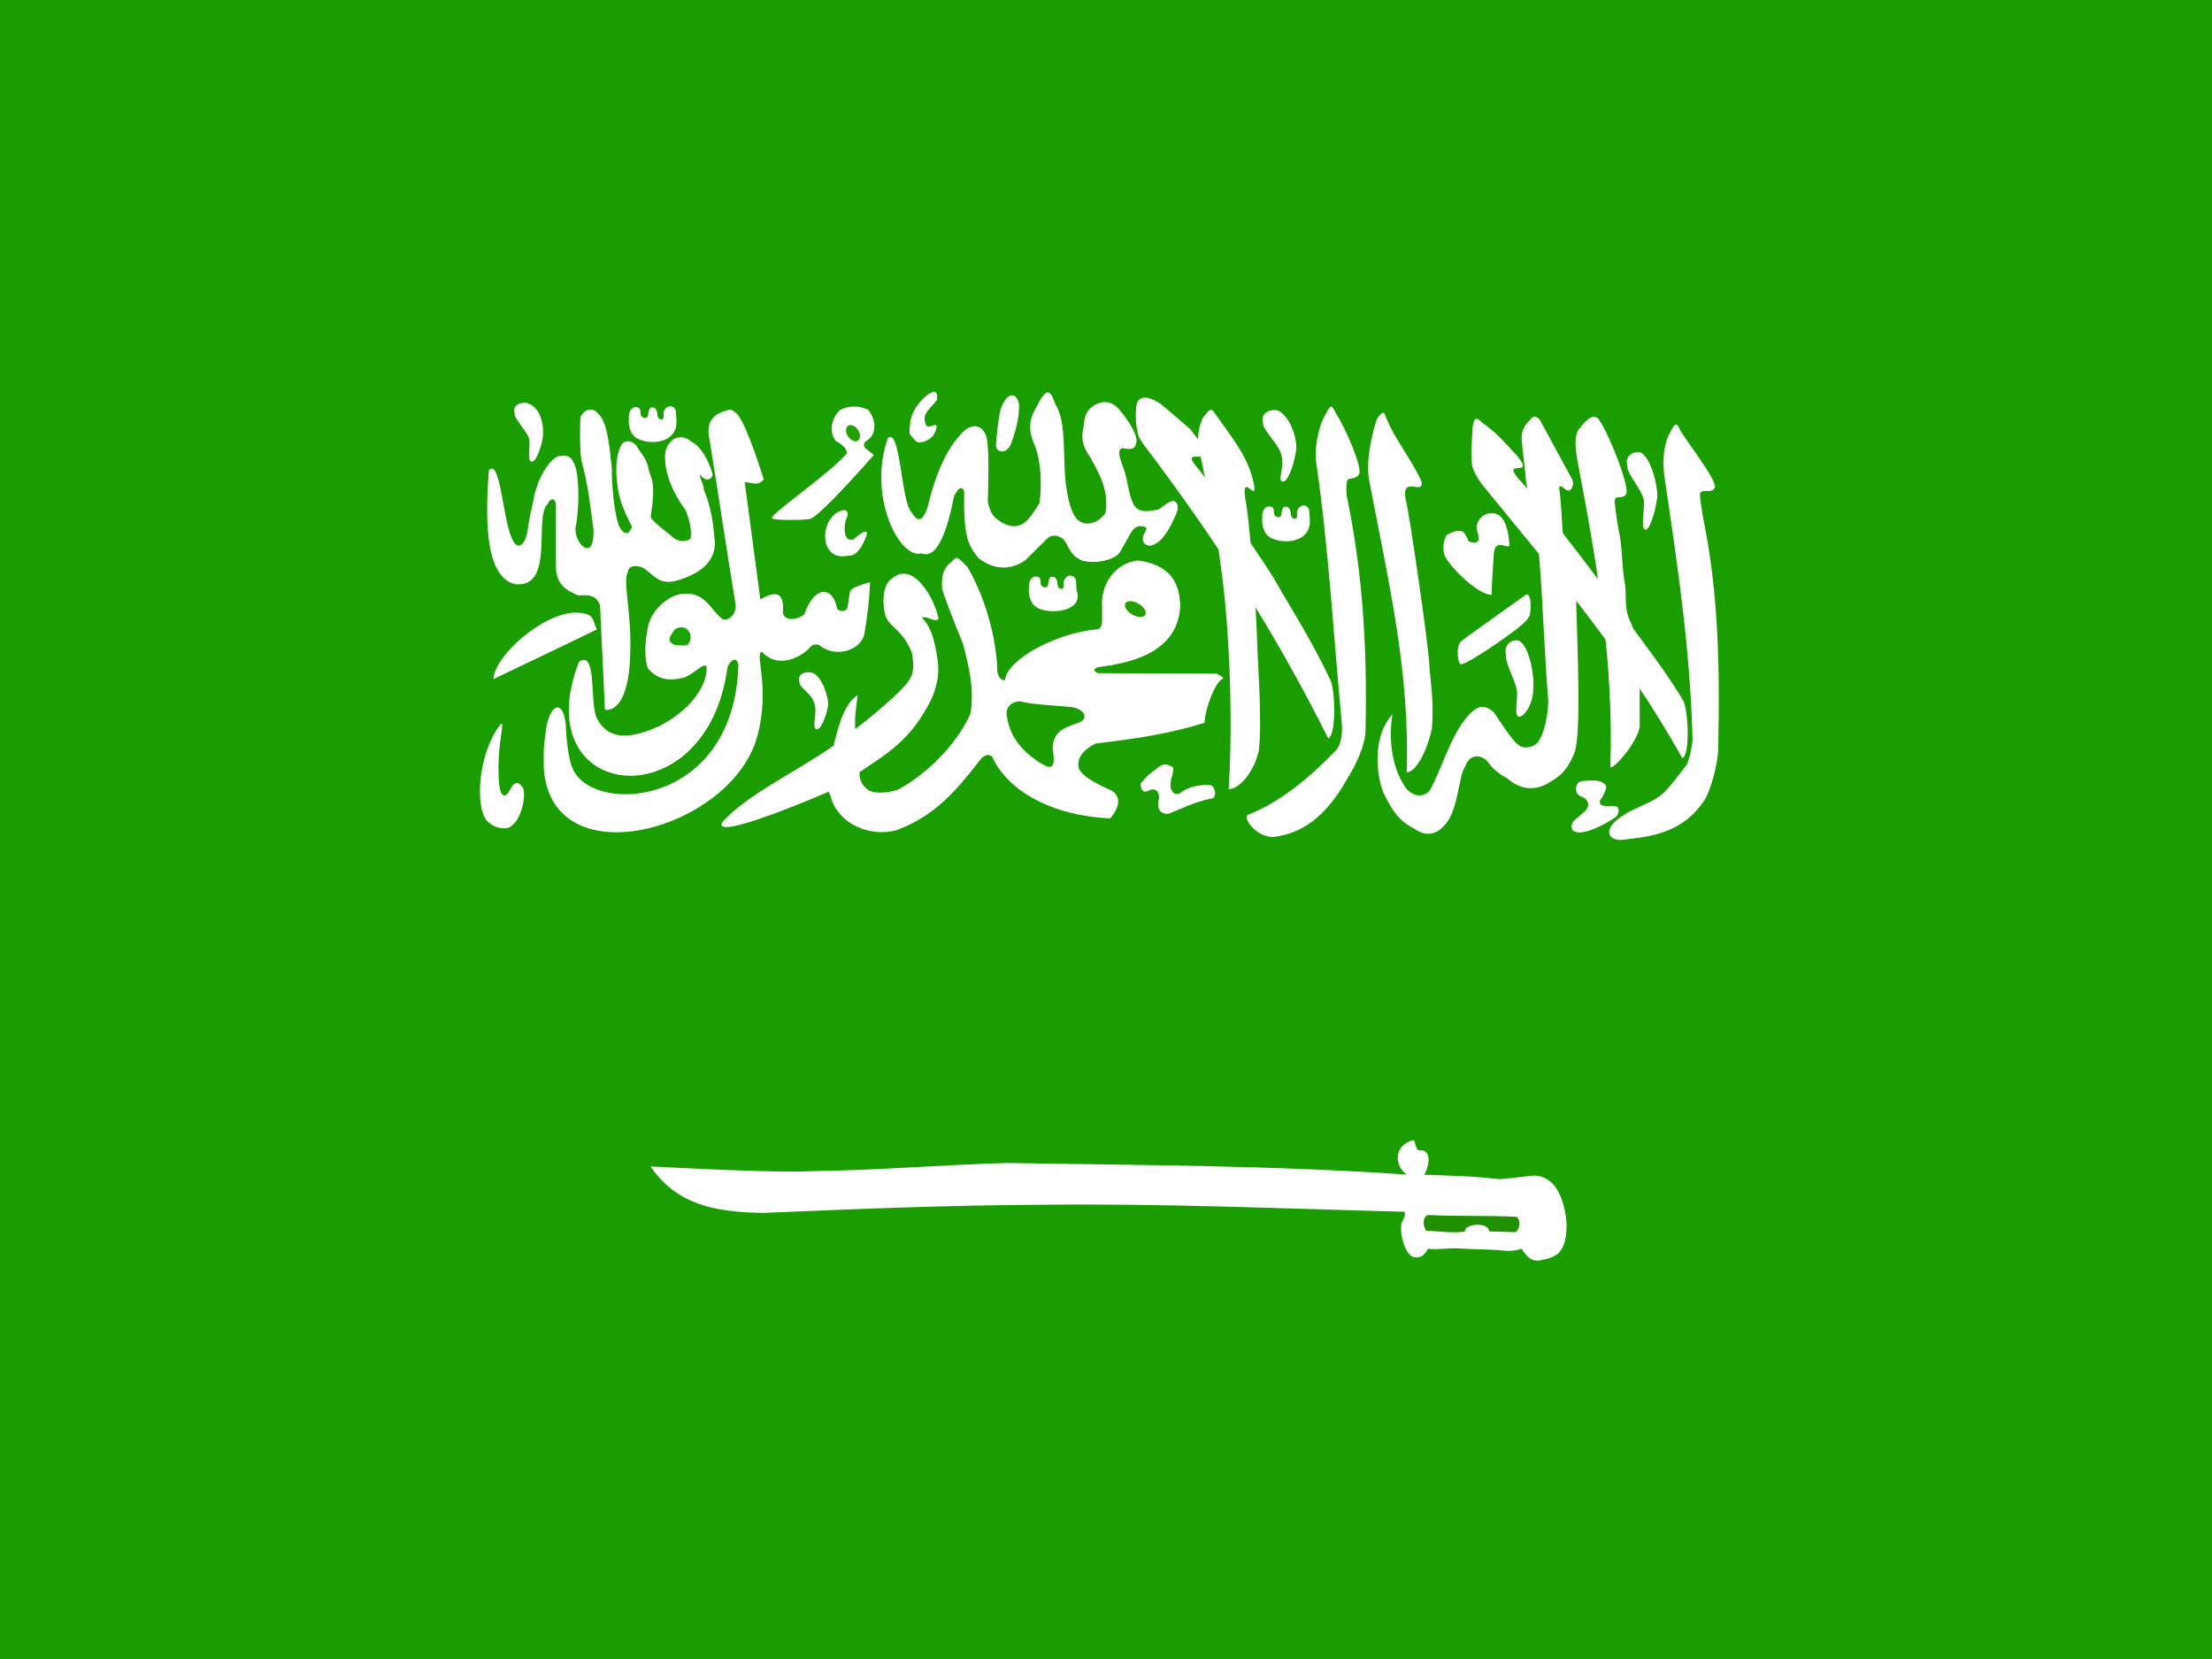
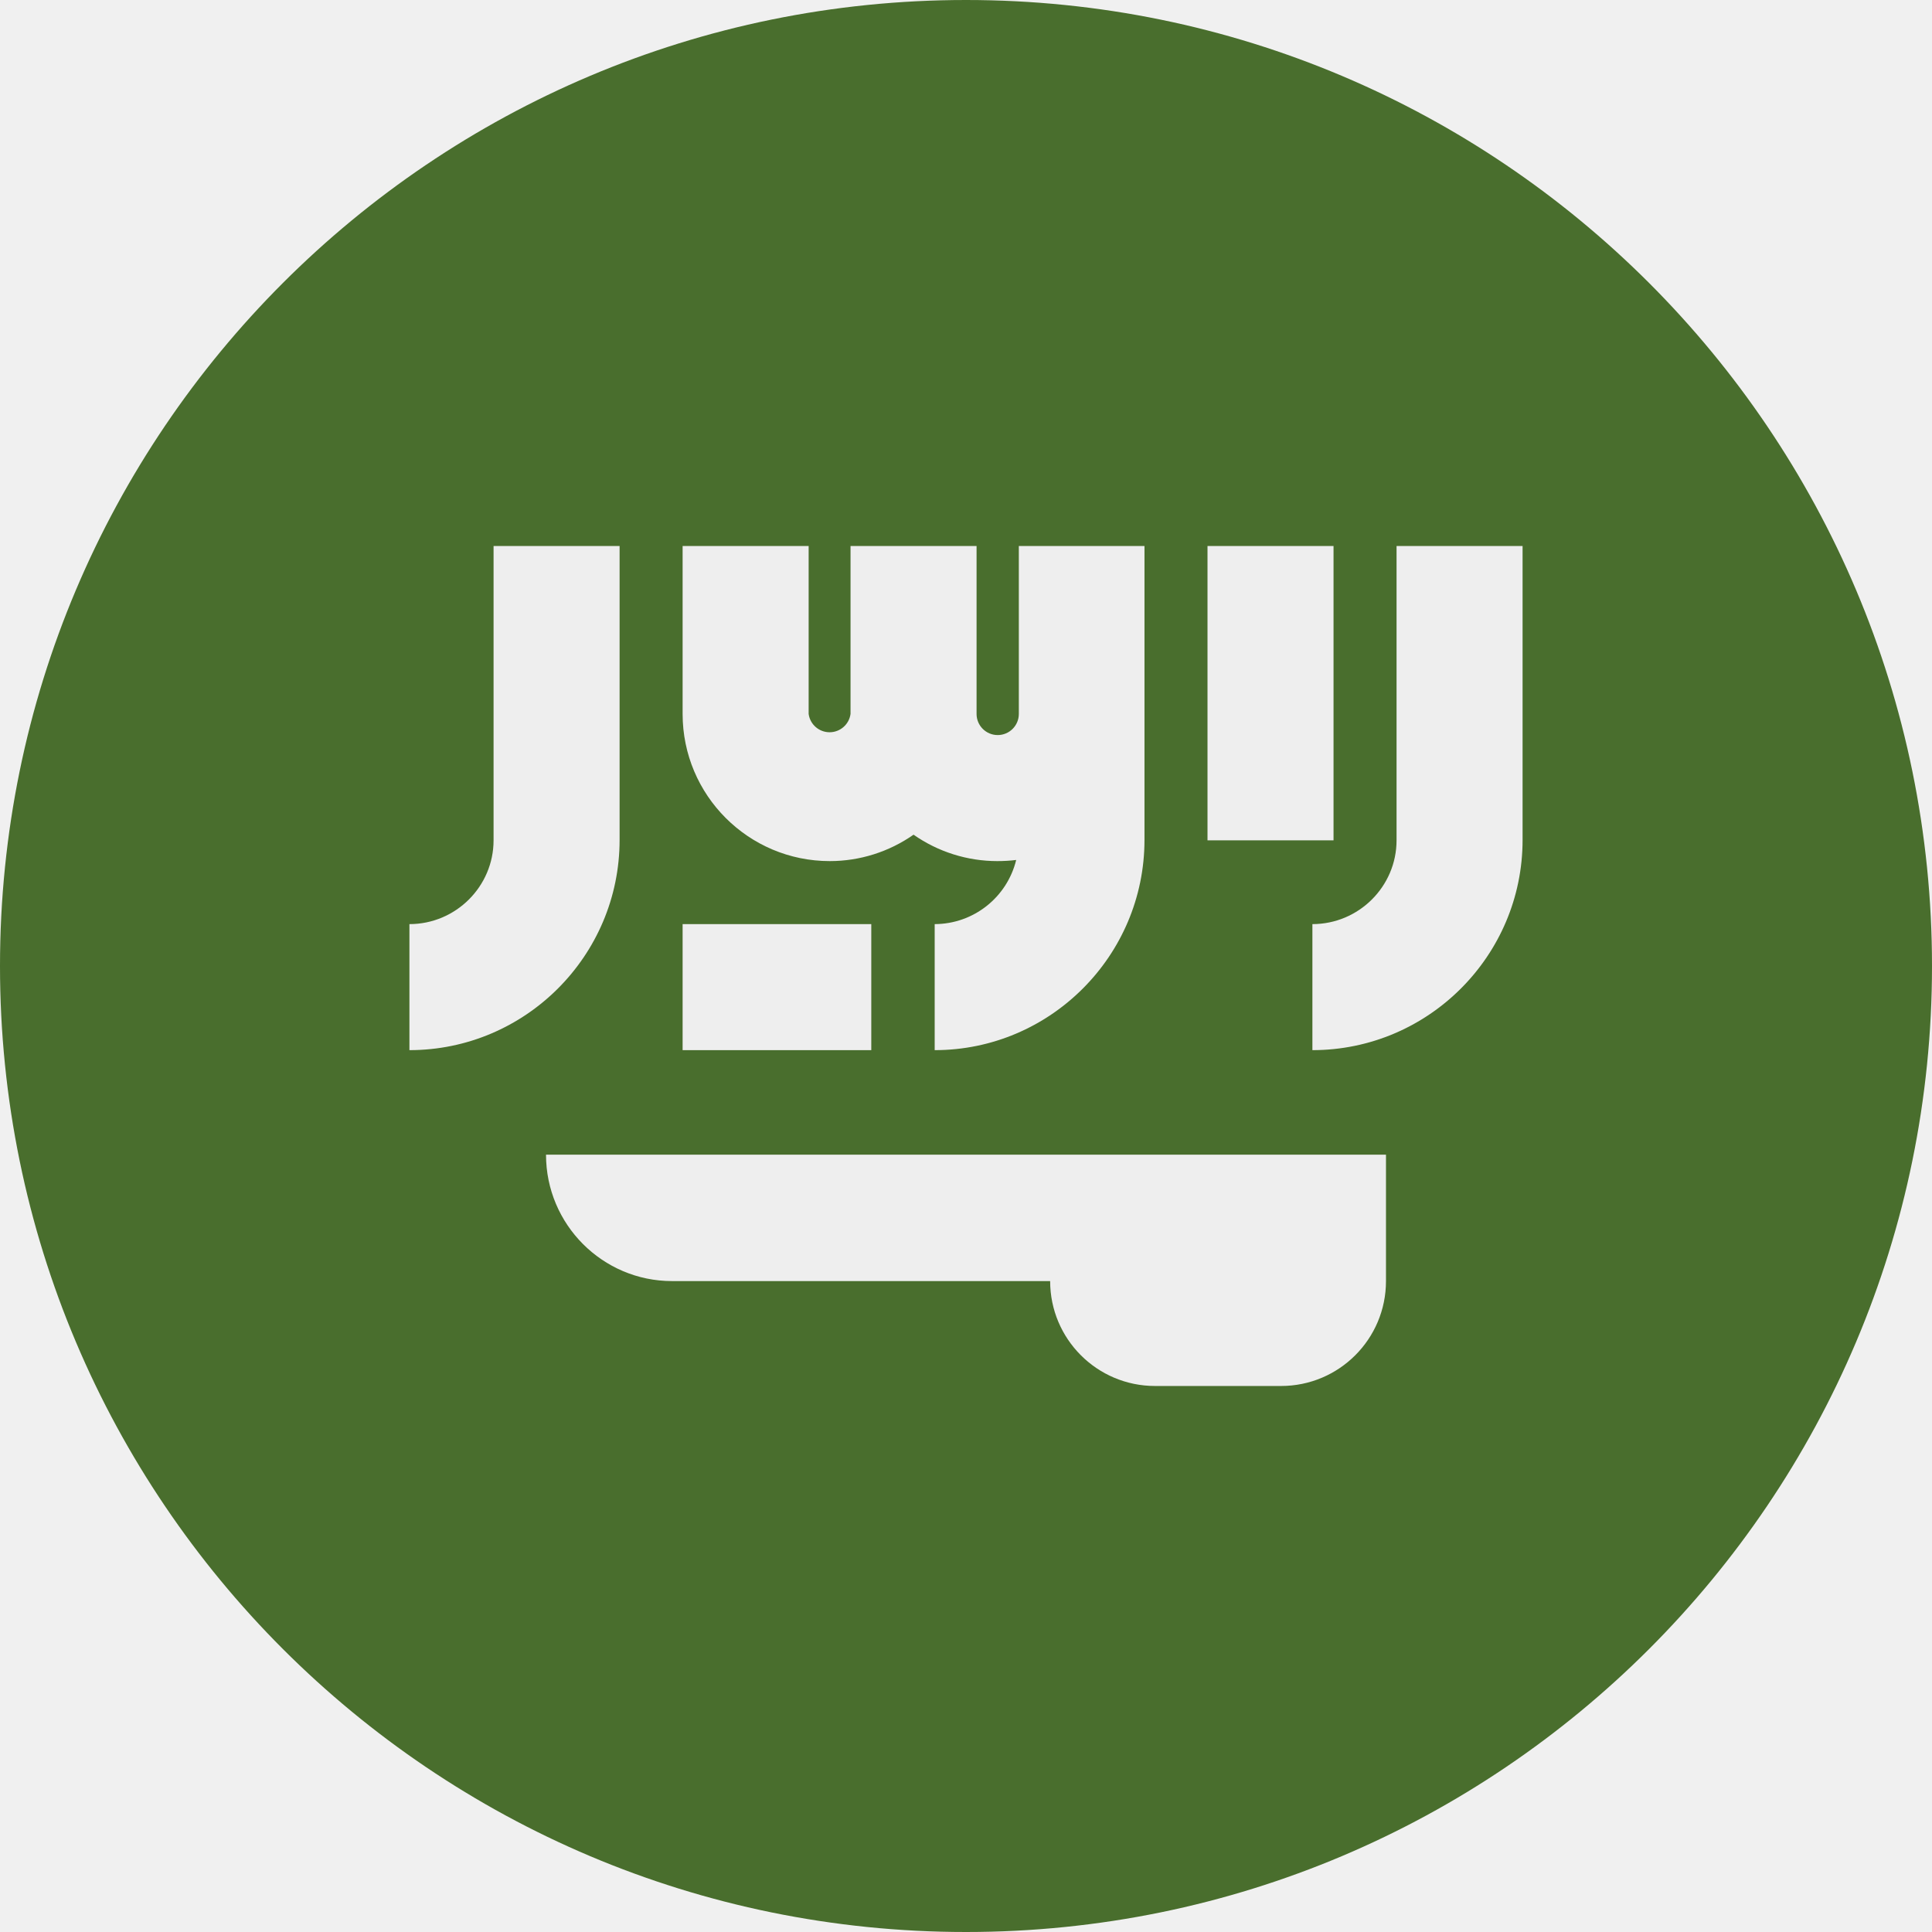
- <svg xmlns="http://www.w3.org/2000/svg" height="480" width="640" viewBox="0 0 640 480">
-   <defs>
-     <clipPath id="a">
-       <path fill-opacity=".67" d="M-85.333 0h682.67v512h-682.67z" />
-     </clipPath>
-   </defs>
-   <g clip-path="url(#a)" fill-rule="evenodd" transform="translate(80) scale(.9375)">
-     <path fill="#199d00" d="M-128 0h768v512h-768z" />
-     <path d="M65.54 145.13c-.887 11.961-1.95 33.011 8.213 35.17 12.293 1.182 5.514-20.806 9.964-24.793.841-1.97 2.392-1.98 2.52.505v18.65c-.112 6.066 3.875 7.852 6.972 9.105 3.224-.249 5.376-.141 6.639 2.995l1.512 32.261s7.476 2.14 7.832-18.146c.357-11.91-2.38-21.88-.775-24.198.056-2.277 2.964-2.413 4.98-1.303 3.214 2.266 4.645 5.065 9.639 3.946 7.598-2.094 12.166-5.79 12.278-11.624-.444-5.545-1.066-11.09-3.468-16.635.335-1.009-1.467-3.621-1.133-4.63 1.366 2.139 3.444 1.961 3.916 0-1.293-4.261-3.3-8.344-6.553-10.112-2.688-2.368-6.623-1.884-8.064 3.056-.667 5.692 2.052 12.455 6.197 17.968.88 2.154 2.117 5.733 1.573 8.956-2.205 1.259-4.411.734-6.259-1.217 0 0-6.048-4.536-6.048-5.544 1.605-10.276.356-11.441-.533-14.293-.622-3.937-2.49-5.199-4.003-7.888-1.513-1.604-3.56-1.604-4.538 0-2.674 4.635-1.427 14.583.504 19.04 1.396 4.098 3.528 6.67 2.52 6.67-.829 2.316-2.544 1.781-3.792-.892-1.782-5.525-2.139-13.769-2.139-17.48-.534-4.603-1.122-14.42-4.151-16.914-1.848-2.516-4.587-1.289-5.544 1.008-.199 4.568-.22 9.135.295 13.345 2.077 7.383 2.73 13.876 3.738 21.437.28 10.128-5.856 4.394-5.576-.627 1.415-6.522 1.048-16.788-.21-19.39-.996-2.602-2.173-3.244-4.597-2.816-1.925-.117-6.878 5.291-8.269 14.262 0 0-1.186 4.618-1.691 8.718-.68 4.633-3.73 7.903-5.87-.652-1.848-6.217-2.984-21.524-6.08-17.939z" fill="#fff" />
-     <path d="M98.944 194.21c-10.848 5.303-21.339 10.25-32.01 15.375.39-7.256 15.219-20.354 25.331-20.538 6.582.184 4.928 2.55 6.679 5.164z" fill="#fff" />
-     <path d="M93.352 204.24c-16.87 43.487 39.505 49.546 45.805 1.781.593-1.96 2.97-3.92 3.386-.713-1.307 43.248-43.606 46.22-50.794 32.614-1.781-3.207-2.317-10.336-2.495-14.614-1.07-8.494-5.524-5.227-6.237 3.208-.714 4.693-.535 6.002-.535 10.516 2.257 34.159 56.736 19.486 65.587-8.733 4.693-15.625-.773-27.149 1.781-27.09 5.407 5.822 12.95.772 14.614-1.248.714-1.01 2.497-1.662 3.744-.356 4.217 3.032 11.645 1.603 13.189-3.743.892-5.228 1.605-10.634 1.783-16.217-3.447 1.07-6 1.781-6.238 3.208l-.713 4.633c-.296 1.486-3.269 1.544-3.386-.357-1.307-5.941-6.713-6.713-9.981 2.496-2.199 1.782-6.178 2.139-6.595-.534.534-6.179-1.961-7.011-6.95-4.1-1.605-12.238-3.208-23.94-4.813-36.179 2.08-.06 3.982 1.484 5.884-.892-2.082-6.474-6.477-19.723-8.914-20.674-1.188-1.425-2.2-.534-3.742-.178-2.614.832-5.05 3.09-4.279 7.486 3.09 18.772 5.11 33.09 8.2 51.863.474 2.198-1.367 5.107-3.743 4.81-4.04-2.732-5.047-8.256-11.94-8.02-4.991.06-10.696 5.466-11.407 10.696-.832 4.156-1.13 8.67-.002 12.296 3.507 4.217 7.725 3.803 11.408 2.852 3.03-1.247 5.524-4.277 6.594-3.565.714.892.177 10.87-14.259 18.535-8.732 3.92-15.684 4.813-19.425-2.317-2.317-4.456.178-21.387-5.527-17.465z" fill="#fff" />
-     <path d="M164.91 160.03c3.386-1.248 19.429-19.604 19.429-19.604-.833-.713-1.576-1.248-2.408-1.961-.892-.772-.802-1.544 0-2.317 3.98-2.316 2.703-7.396.624-9.712-3.446-1.546-6.446-1.04-8.645.088-2.792 2.674-3.444 6.95-1.245 9.624 2.14 1.01 4.277 3.179 2.85 4.367-6.563 7.01-24.535 19.1-22.455 19.515.444.594 11.495.564 11.85 0zM68.036 225c-6.016 9.584-6.54 23.903-3.22 28.172 1.764 2.017 4.662 2.9 6.806 2.269 3.78-1.64 5.434-9.298 4.537-12.1-1.262-1.974-2.255-2.287-3.515-.607-2.66 5.4-3.764 1.695-3.997-1.323-.408-5.723.131-10.994.752-15.168.662-4.278-.01-2.97-1.363-1.243zM325.12 209.65c-5.817-12.521-13.87-24.894-16.432-29.647-2.562-4.755-21.905-32.827-24.752-35.984-6.284-7.467 10.204 3.11-2.086-11.716-4.686-4.02-4.958-4.265-8.847-7.545-1.962-1.392-6.752-3.935-7.6.28-.427 3.717-.197 5.732.427 8.827.48 2.063 3.485 5.518 4.963 7.52 19.625 26.38 37.027 53.02 53.808 86.515 2.65-1.26 2.07-16.155.52-18.25z" fill="#fff" />
-     <path d="M299.59 251.54c-1.144 1.284 2.824 6.776 7.98 6.77 8.624-1 16.215-5.844 23.244-18.595 1.88-2.974 5.184-9.334 5.28-14.267.658-28.925-1.447-51.433-5.781-72.34-.278-2.036-.109-4.43.236-5.04.559-.667 2.452.003 3.457-1.644 1.474-1.505-3.914-13.97-6.986-18.771-1.09-2.144-1.47-3.576-3.276.252-1.899 3.11-3.174 8.538-3.025 13.61 4.114 28.483 5.378 53.399 8.066 81.882.22 2.754-.186 6.757-2.017 8.353-6.772 7.072-16.548 15.777-27.178 19.79zM416.08 251.39c-6.189 3.577-6.196 7.692-1.192 7.841 8.623-1.001 18.813-1.717 25.84-12.329 1.881-2.974 4.115-11.015 4.212-15.948.657-28.925-.378-50.515-4.712-71.42-.277-2.037-1.178-6.724-.834-7.335.559-1.432 3.37.156 4.375-1.492 1.473-1.504-7.278-12.747-10.35-17.548-1.09-2.143-1.47-3.575-3.275.252-1.9 3.111-2.563 8.692-1.803 13.611 4.573 30.928 7.977 54.163 8.679 81.575-.394 2.602-.492 4.005-1.712 7.283-2.699 3.46-5.689 7.785-8.493 9.876-2.803 2.09-8.785 4.086-10.735 5.635z" fill="#fff" />
-     <path d="M420.72 223.66c-.071-7.233.102-13.479-.136-18.873-.238-5.395-1.191-9.788-3.058-13.617-1.767-4.106-.67-7.405-1.5-11.779-.829-4.372-.625-10.92-1.878-16.108-.343-2.026-1.396-8.515-1.07-9.137.51-1.448 2.456.045 3.406-1.633 1.423-1.552-4.937-18.008-8.163-22.707-1.16-2.107-3.267-1.385-5.864 2.04-2.41 2.255-1.516 7.396-.596 12.286 6.188 32.291 10.803 61.518 9.796 92.257-.309 2.614 9.127-7.795 9.063-12.729zM375 183.61c-3.892-.071-12.044-7.574-14.423-11.97-.899-2.521-.322-4.981.47-6.422 1.441-.937 3.659-1.99 5.316-.98 0 0 1.719 2.404 1.386 2.71 2.125 1.018 3.027.432 3.243-.432.145-1.514-.628-2.416-.637-4.083.901-4.52 6.068-5.223 8.014-2.34 1.424 1.757 1.946 5.492 2.162 8.013-.023 1.288-2.109-.223-3.293.087-1.186.31-1.471 1.678-1.563 2.915-.215 3.278-.603 8.538-.675 12.501zM303.17 231.68c1.072-9.828-.396-27.331-.494-33.13-.394-13.7-2.631-40.162-3.696-44.583-1.2-8.333 3.427.914 2.786-3.93-1.5-8.321-6.116-13.962-11.542-21.584-1.75-2.48-1.69-2.985-4.391.608-2.99 6.78-.41 11.445.363 16.726 3.913 17.206 6.196 33.037 7.259 48.687 1.063 15.65 1.39 32.572.419 49.055 2.932.115 7.647-4.744 9.296-11.85z" fill="#fff" />
-     <path d="M433.97 215.94c-6.863-11.515-17.219-23.987-19.986-28.624-2.766-4.638-26.166-34.83-29.148-37.86-8.56-8.993 3.926-1.464-1.639-8.41-4.707-5.168-6.08-6.79-10.108-9.898-2.02-1.305-3.244-3.798-3.908.45-.264 3.732-.54 8.05-.289 11.195-.014 1.749 1.807 5.034 3.37 6.97 20.755 25.5 43.393 51.537 61.617 84.27 2.593-1.375 1.731-16.067.091-18.093z" fill="#fff" />
-     <path d="M122.59 194.69c-.494.866-1.594 1.988-1.225 3.149.77 1.044 1.386 1.256 2.67 1.313 1.114 0 2.67.263 3.005-.394.6-.66 1.055-2.009.556-3.281-1.16-2.9-4.4-1.82-5.006-.787z" fill="#1ba400" />
-     <path d="M354.17 362.54c9.178.338 15.185.419 23.348 1.39 0 0 7.04-.695 9.553-1.075 10.626-1.014 11.096 15.176 11.096 15.176-.116 9.495-3.781 9.992-8.46 10.995-2.673.34-4.078-1.601-5.483-3.668-1.763.738-4.16.844-7.064.441-3.825-.24-7.65-.224-11.474-.463-4.063-.358-6.224.423-10.288.065-.837 1.315-1.925 3.136-4.41 2.55-2.068-.229-4.517-6.033-3.796-10.446 1.493-3.164 1.083-2.146.927-3.537-37.525-.956-75.41-2.629-112.22-2.15-28.8.119-57.244 1.314-85.687 2.51-15.177-.24-26.769-2.63-34.776-14.342.717 0 38.72 2.151 49.835 1.434 20.555-.24 39.317-1.912 60.231-2.51 41.23.717 82.103.718 123.33 3.585-3.944-2.698-4.085-9.071 1.985-10.629.516-.355.782 3.169 1.69 3.103 4.857-.364 2.727 6.214 1.659 7.57zM188.64 135.28c-6.248 17.859 3.58 37.394 10.394 35.492 4.916 2.035 8.046-7.317 10.059-17.563 1.377-2.876 2.417-3.182 3.124-1.704-.181 13.625.979 16.643 4.482 20.779 7.814 6.029 14.278.77 14.785.262l6.084-6.084c1.354-1.425 3.157-1.508 5.07-.253 1.859 1.69 1.598 4.608 5.577 6.632 3.35 1.34 10.51.31 12.17-2.576 2.232-3.826 2.768-5.14 3.802-6.591 1.593-2.121 4.31-1.178 4.31-.508-.254 1.183-1.848 2.367-.76 4.497 1.894 1.421 2.332.507 3.453.191 3.964-1.895 6.94-10.518 6.94-10.518.176-3.208-1.622-2.943-2.788-2.282-1.521.93-1.62 1.227-3.142 2.157-1.938.288-5.698 1.573-7.557-1.305-1.898-3.461-1.924-8.29-3.375-11.78 0-.254-2.518-5.498-.174-5.834 1.182.22 3.706.888 4.107-1.237 1.241-2.072-2.656-7.938-5.323-10.901-2.315-2.542-5.523-2.848-8.62-.253-2.168 1.995-1.856 4.224-2.282 6.337-.552 2.426-.434 5.411 2.029 8.62 2.164 4.267 6.113 9.763 4.816 17.491 0 0-2.306 3.653-6.325 3.175-1.676-.365-4.392-1.076-5.843-11.794-1.099-8.112.259-19.463-3.184-24.784-1.244-3.213-2.152-6.316-5.183-.82-.814 2.158-4.309 5.433-1.774 12.169 2.074 4.27 2.918 11.22 1.977 18.954-1.437 2.197-1.756 2.941-3.64 5.139-2.646 2.845-5.518 2.119-7.717 1.056-2.055-1.385-3.664-2.101-4.602-6.501.17-7.013.56-18.494-.722-20.929-1.89-3.772-5.006-2.408-6.338-1.268-6.397 5.849-9.557 15.718-11.489 23.577-1.774 5.727-3.662 4.086-4.99 1.775-3.23-3.028-3.45-26.71-7.351-22.816z" fill="#fff" />
-     <path d="M207.45 174.1c2.837-2.01 1.511-3.414 5.754.828 5.312 9.082 8.727 20.845 9.239 31.266-.224 2.568 1.586 4.193 2.414 3.635.492-6.029 15.153-14.429 28.596-15.657 2.056-.447 1.056-4.387 1.391-6.396-.806-7.463 4.194-14.258 11.202-14.8 9.538 1.41 12.713 6.502 12.874 14.275-1.03 14.922-16.575 17.452-25.309 18.642-1.34.507-1.898 1.125 0 1.856l36.595.166 1.867 1.078c.224.873-.533.145-1.978 2.524-1.444 2.379-3.575 7.865-3.685 11.528-10.903 3.506-22.18 5.042-33.642 6.428-3.982 2.014-5.956 4.697-5.138 7.717 1.34 3.35 10.16 6.696 10.16 6.855 1.675 1.05 3.657 3.502-.474 8.525-17.85-.785-31.683-8.382-36.472-19.104-1.443-1.119-2.997-.006-3.993 1.443-6.969 8.984-13.826 17.074-25.708 21.369-7.086 1.77-14.339-1.087-17.765-5.727-2.293-2.641-2.206-5.557-3.048-6.189-3.83 1.694-36.785 15.697-32.608 9.174 8.02-8.585 21.906-14.89 34.169-23.363.885-2.839 2.494-12.442 7.337-15.57.28.023-.767 5.64-.662 8.008.055 1.944-.143 2.706.283 2.206.827-.528 15.707-12.22 16.857-15.805 1.45-2.056.435-7.263.435-7.421-2.79-7.192-6.705-7.803-8.156-11.376-1.306-4.747-.715-10.165 1.998-11.675 2.41-2.187 5.263-1.917 7.895.473 3.006 2.692 5.675 7.953 6.447 11.872-.516 1.55-3.933-1.03-5.118-.26 2.098 2.172 3.077 4.678 3.835 7.744 1.938 8.209 1.347 11.4-.604 16.708-6.606 13.89-15.049 18.035-22.436 23.181-.197.07-.328 3.525 2.45 5.393.958 1.006 4.811 1.522 9.342.07 8.755-4.774 17.843-13.569 22.355-23.367 1.31-7.411-.506-15.27-2.434-22.124-2.903-6.698-6.322-16.262-6.322-16.42-.113-4.177.227-5.626 2.059-7.71zM111.64 135.47c4.212 2.009 12.131 1.154 11.796-5.638 0-.6-.153-2.632-.213-3.183-.86-2.002-3.205-1.507-3.737.56-.167.677.298 1.78-.315 2.12-.352.355-1.698.146-1.642-1.73 0-.598-.44-1.24-.706-1.62-.266-.174-.435-.222-.917-.222-.588.023-.578.176-.9.67-.137.502-.325.993-.325 1.563-.074.668-.326.906-.817 1.005-.549 0-.425.06-.87-.223-.264-.29-.594-.4-.594-.893 0-.511-.116-1.338-.27-1.675-.233-.308-.608-.45-1.03-.559-2.3.008-2.46 2.632-2.327 3.628-.173.188-.27 4.895 2.867 6.197z" fill="#fff" />
-     <path d="M235.11 187.73c4.212 2.009 14.238.853 11.796-5.638 0-.6-.153-2.633-.213-3.183-.86-2.002-3.205-1.507-3.737.56-.167.677.298 1.78-.315 2.12-.352.355-1.698.146-1.642-1.73 0-.598-.44-1.24-.706-1.62-.266-.174-.435-.222-.917-.222-.588.023-.578.176-.9.67-.137.502-.325.993-.325 1.563-.074.668-.326.906-.817 1.005-.549 0-.425.06-.87-.223-.264-.29-.594-.4-.594-.893 0-.511-.116-1.338-.27-1.675-.233-.308-.608-.45-1.03-.559-2.3.008-2.46 2.632-2.327 3.628-.173.188-.27 4.895 2.867 6.197zM307.11 166.1c4.212 2.009 12.131 1.154 11.796-5.638 0-.6-.153-2.632-.213-3.183-.86-2.002-3.205-1.507-3.737.56-.167.677.298 1.78-.315 2.12-.352.355-1.698.146-1.642-1.73 0-.598-.44-1.24-.706-1.62-.266-.174-.435-.222-.917-.222-.588.023-.578.176-.9.67-.137.502-.326.993-.326 1.563-.073.668-.325.906-.816 1.005-.549 0-.425.06-.87-.223-.264-.29-.595-.4-.595-.893 0-.511-.115-1.338-.269-1.675-.233-.308-.608-.45-1.03-.559-2.3.008-2.46 2.632-2.327 3.628-.173.188-.27 4.895 2.867 6.197zM344.4 220.43c-7.34 8.273-4.104 21.955-2.446 24.903 2.42 4.842 4.369 7.947 9.078 10.342 4.29 3.157 7.632 1.184 9.474-1.027 4.317-4.473 4.368-15.894 6.394-18.157 1.422-4.157 5-3.447 6.737-1.605 1.683 2.42 3.666 3.98 6.14 5.298 4.025 3.552 8.833 4.2 13.57.964 3.236-1.816 5.34-4.162 7.235-8.819 2.106-5.63.932-31.648.511-47.068-.162-1.21-4.184-21.205-4.184-21.428 0-.224-.532-10.205-.974-12.583-.078-.965-.317-1.242.694-1.12 1.073.903 1.22.96 1.89 1.257 1.082.198 2.051-1.645 1.398-3.34l-10.048-18.533c-.807-.794-1.848-1.666-3.127.224-1.222 1.071-2.523 3.01-2.483 5.503.297 4.392 1.07 8.86 1.366 13.253l4.02 22.552c1.266 16.076 1.583 29.233 2.848 45.309-.177 6.807-2.293 12.742-4.278 13.598 0 0-3.02 1.75-5.045-.183-1.473-.591-7.368-9.825-7.368-9.825-3.014-2.763-5.001-1.973-7.146 0-5.914 5.711-8.59 16.394-12.609 23.763-1.036 1.645-3.965 3.052-7.21-.12-8.242-11.258-3.411-27.277-4.437-23.158zM309 126.67c3.773 1.58 6.435 9.223 5.567 12.955-.751 4.617-2.752 9.603-4.191 8.954-1.564-.58 1.066-4.59-.437-8.796-.835-2.738-5.984-7.741-5.442-9.216-1.063-3.09 2.189-4.442 4.503-3.897z" fill="#fff" />
-     <path d="M356.55 224.96c.794-9.179-.546-14.776-.784-20.171s-6.102-46.559-7.291-50.641c-1.435-7.718 5.7-1.035 4.92-5.524-2.468-5.66-8.611-13.9-10.54-18.816-1.16-2.106-.673-3.98-3.271-.554-2.409 7.876-3.245 14.314-2.325 19.205 6.187 32.29 12.533 59.14 11.526 89.879 2.934.02 6.316-6.714 7.765-13.377zM421.02 139.68c3.44 1.71 5.455 11.289 5.075 14.026-.684 4.999-2.51 10.397-3.82 9.694-1.426-.628.285-7.413-.4-9.523-.76-2.964-5.454-8.38-4.96-9.977-.97-3.345 1.995-4.809 4.105-4.22zM165.35 207.6c3.29 1.256 5.22 8.295 4.856 10.307-.656 3.672-2.403 7.639-3.656 7.123-1.364-.462.274-5.448-.381-6.998-.278-3.76-4.845-5.707-4.75-7.331-.852-2.986 1.911-3.535 3.931-3.1z" fill="#fff" />
-     <path d="M244.86 218.17c4.247.27 6.37 3.602 2.391 5-3.924 1.343-7.695 2.393-7.713 8.064 1.452 7.902-1.99 5.19-4.044 4.117-2.419-1.737-9.208-5.92-10.176-14.95-.145-2.155 1.535-3.969 4.24-3.956 4.075 1.107 10.087 1.188 15.301 1.725z" fill="#1b9d00" />
-     <path d="M77.399 124.39c4.855 1.464 5.142 8.6 4.784 10.686-.647 3.808-2.367 7.92-3.602 7.384-1.344-.478-.053-5.647-.698-7.255-.72-2.258-4.822-6.384-4.357-7.6-.913-2.549 1.883-3.665 3.873-3.215zM173.28 158.03c-3.725 2.015-5.17 8.02-2.85 11.518 2.166 3.08 5.587 1.938 6.043 1.938 3.65.457 5.815-6.842 5.815-6.842s.115-2.052-4.219 1.826c-1.824.342-2.052-.343-2.508-1.37-.38-1.9-.304-3.8.57-5.701.646-1.824-.761-2.623-2.851-1.369zM201.22 121.63c-1.872 1.255-5.598 5.115-5.712 9.563-.113 2.509-.58 2.501 1.062 4.098 1.187 1.712 2.384 1.558 4.78.303 1.376-1.014 1.841-1.687 2.305-3.387.57-2.85-3.014 1.352-3.47-1.82-.798-2.946 1.504-4.152 3.67-7.002.072-1.953.03-3.336-2.635-1.755zM223.73 125.63c-.807 1.782-1.774 11.093-1.613 11.093-.644 2.774 2.903 3.961 4.516.395 2.419-6.537 2.419-9.31 2.58-12.084-.753-4.224-3.601-4.092-5.483.596zM365.65 197.85c.484-.484 19.998-14.353 19.998-14.353 1.989-.699 1.558 7.15.645 7.096.376 1.558-19.245 14.89-20.644 14.353-.967.699-1.935-5.375 0-7.096zM383.44 197.73c3.44 1.71 4.81 11.773 4.43 14.51.122 5.322-3.315 9.59-4.627 8.888-1.426-.628.125-6.607-.56-8.717-.76-2.964-3.681-8.542-3.188-10.139-.969-3.345 1.835-5.131 3.945-4.542zM267.37 241.07c1.357-1.984 5.55-4.839 5.645-4.839 1.934-.968 3.824.759 3.71.645.321 1.936-1.225 3.737-.74 6.318.422 1.04.732 2.195 2.638 1.755 3.099-2.438 5.97-2.595 9.068-2.75 2.374.143 2.468 4.163.967 4.193-5.721 1.243-8.285 2.775-12.37 4.334-1.936 1.129-3.596-.303-3.596-.464s-1.132-1.098-.342-3.662c.14-2.056-.687-3.183-2.4-2.95-1.29.698-2.426 1.16-3.071-.323-.254-1.095-.337-1.628.491-2.257zM403.97 246.49c.836 1.064 1.377 2.049-.067 3.797-1.369 1.254-2.333 1.945-3.701 3.199-.646 1.102-1.06 2.774.917 3.307 3.65 1.026 12.088-4.448 12.088-4.562 1.369-1.026.913-2.965.798-2.965-.798-.912-2.596-.37-3.805-.518-.576 0-2.465-.286-1.566-1.958.75-1.04 1.019-1.677 1.528-2.959.57-1.254.08-2.09-1.973-2.775-2.09-.38-2.926-.19-5.245 0-1.254.266-1.682.827-1.91 2.347.09 2.306 1.492 2.175 2.936 3.087z" fill="#fff" />
-     <path d="M268.117 189.743c-.535.925-2.344.88-4.04-.1s-2.638-2.527-2.103-3.453 2.344-.88 4.04.102 2.638 2.526 2.103 3.451zM179.045 136.149c-1.014.248-2.339-.656-2.96-2.019s-.301-2.669.712-2.917 2.339.655 2.96 2.018.302 2.67-.712 2.918z" fill="#259f00" />
-     <path d="M355.24 374.97c9.351.456 18.137.106 27.488.563 1.694 1.44.484 4.975-.645 4.722-3.04-.077-4.792-.152-7.833-.229-.104-2.978-7.706-2.49-7.487.095-4.105.494-7.807-.143-11.912-.295-1.214-1.51-1.058-4.232.39-4.856z" fill="#209000" />
+ <svg xmlns="http://www.w3.org/2000/svg" width="512" height="512" viewBox="0 0 512 512">
+   <mask id="a">
+     <circle cx="256" cy="256" r="256" fill="#fff" />
+   </mask>
+   <g mask="url(#a)">
+     <path fill="#496e2d" d="M0 0h512v512H0z" />
+     <g fill="#eee">
+       <path d="M144.7 306c0 18.5 15 33.5 33.4 33.5h100.2a27.8 27.8 0 0 0 27.8 27.8h33.4a27.8 27.8 0 0 0 27.8-27.8V306zm225.4-161.3v78c0 12.2-10 22.2-22.3 22.2v33.4c30.7 0 55.7-25 55.7-55.7v-77.9H370zm-239.3 78c0 12.2-10 22.2-22.3 22.2v33.4c30.7 0 55.7-25 55.7-55.7v-77.9h-33.4z" />
+       <path d="M320 144.7h33.4v78H320zm-50 44.5a5.6 5.6 0 0 1-11.2 0v-44.5h-33.4v44.5a5.6 5.6 0 0 1-11.1 0v-44.5h-33.4v44.5a39 39 0 0 0 39 39 38.7 38.7 0 0 0 22.2-7 38.7 38.7 0 0 0 22.2 7c1.7 0 3.4-.1 5-.3a22.3 22.3 0 0 1-21.6 17v33.4c30.6 0 55.6-25 55.6-55.7v-77.9H270z" />
+       <path d="M180.9 244.9h50v33.4h-50z" />
+     </g>
  </g>
</svg>
